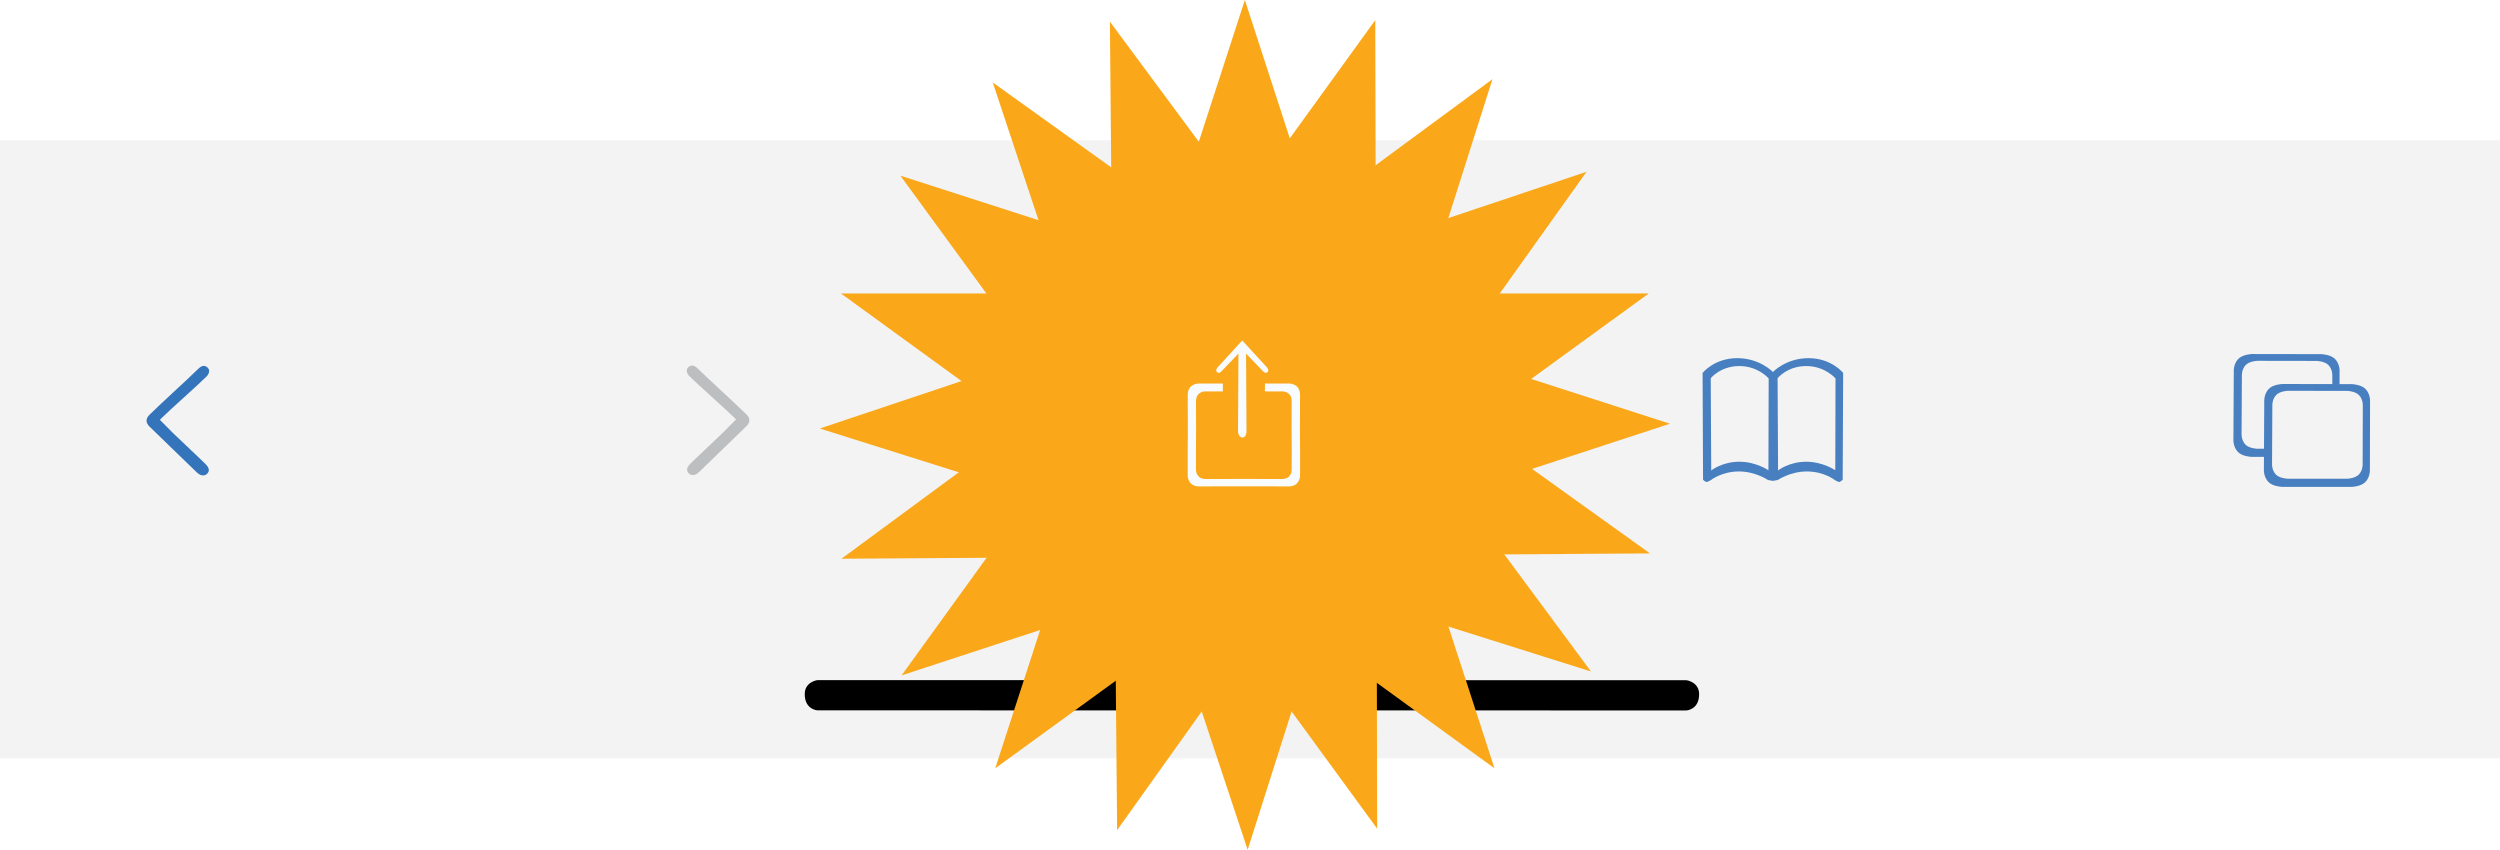
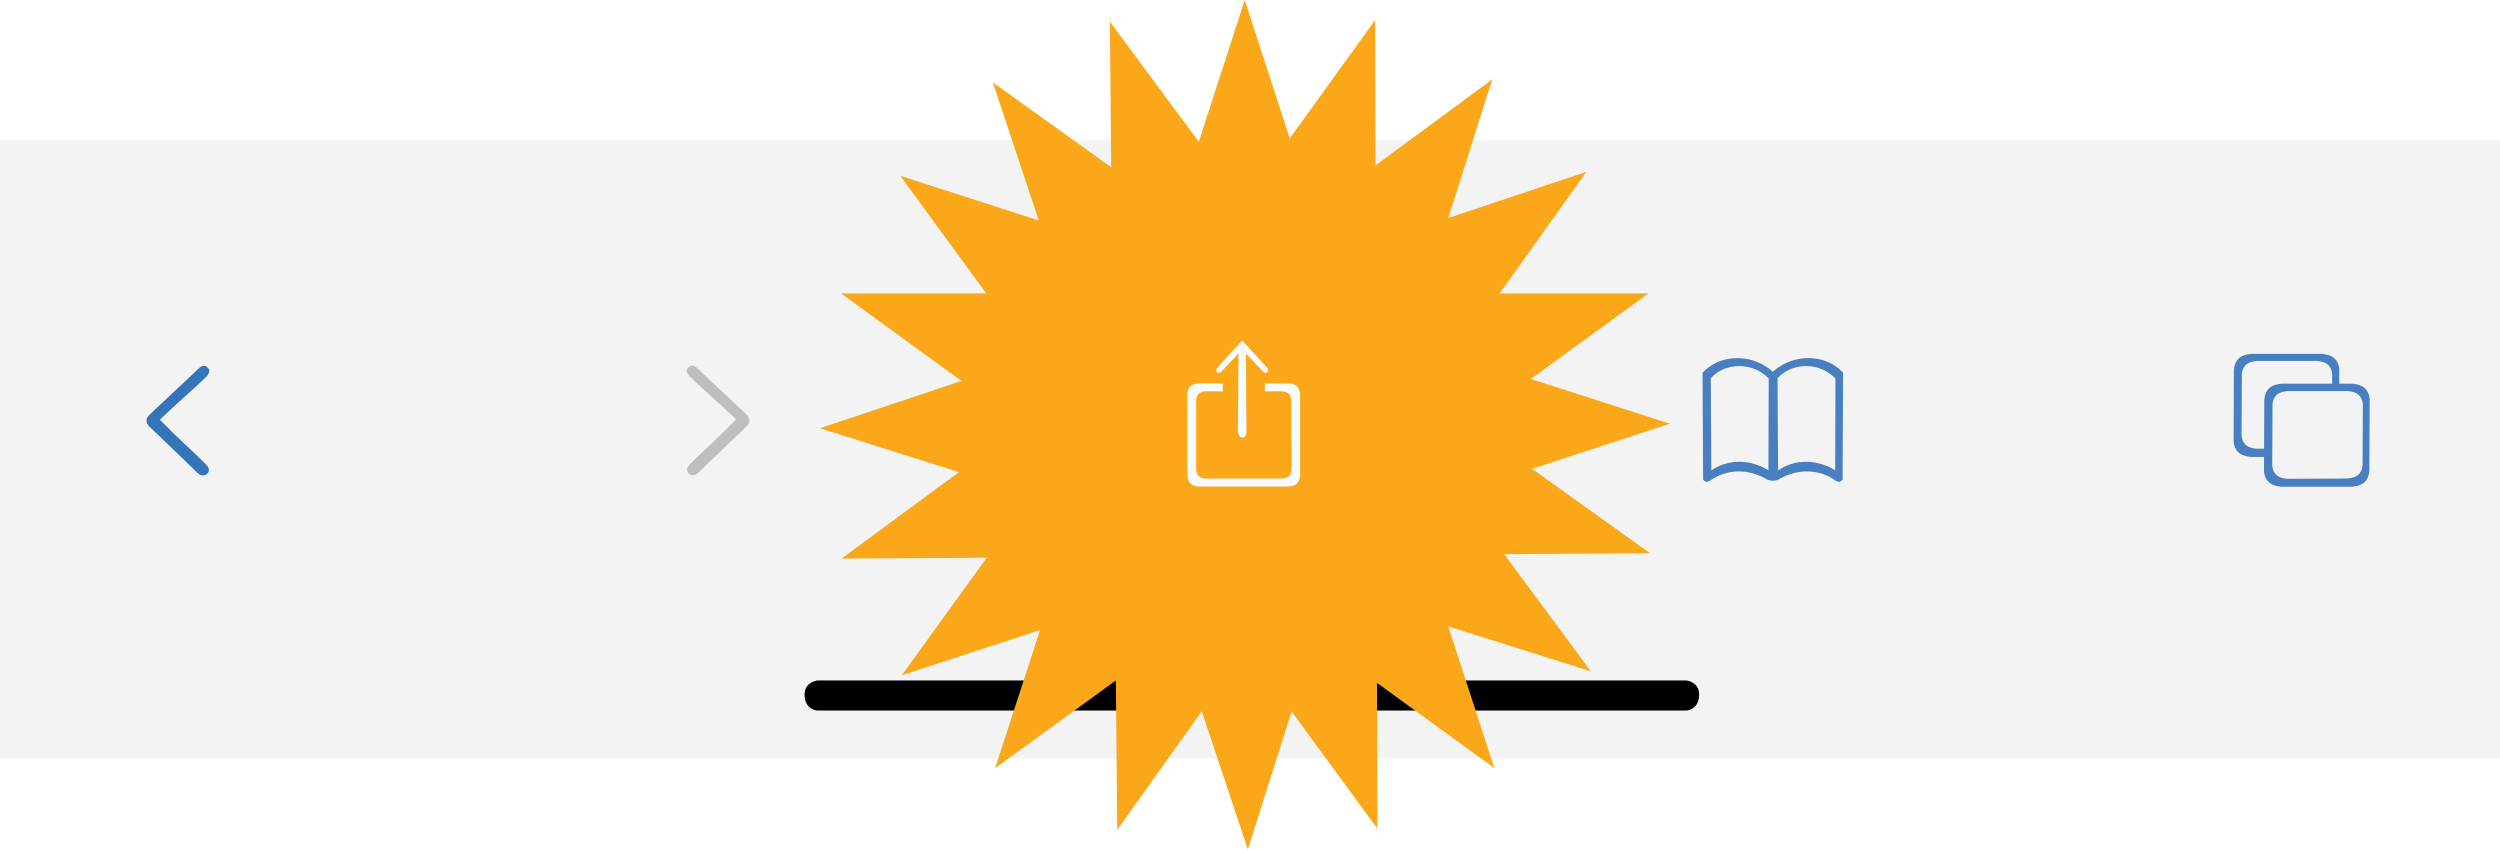
- <svg xmlns="http://www.w3.org/2000/svg" version="1.1" id="Layer_1" x="0px" y="0px" width="827.611px" height="281.322px" viewBox="0.865 136.158 827.611 281.322" enable-background="new 0.865 136.158 827.611 281.322" xml:space="preserve">
-   <rect x="0.865" y="182.597" fill="#F3F3F3" width="827.611" height="204.59" />
-   <path fill="#3474BA" d="M53.798,275.151c1.566,1.573,3.068,3.09,4.579,4.597c1.453,1.45,9.169,8.634,10.602,10.108  c1.144,1.176,1.344,2.193,0.484,3.1c-0.906,0.938-2.296,0.725-3.474-0.441c-3.522-3.485-12.143-11.674-15.655-15.168  c-1.263-1.257-1.277-2.59-0.021-3.842c3.53-3.518,12.627-11.73,16.169-15.235c1.133-1.121,2.174-1.369,3.169-0.363  c1.002,1.013,0.137,2.483-0.644,3.104c-2.821,2.817-11.83,10.748-14.659,13.557C54.182,274.732,54.028,274.907,53.798,275.151z" />
-   <path fill="#BDBEC0" d="M244.517,275.028c-1.566,1.573-3.068,3.09-4.579,4.597c-1.453,1.45-9.169,8.634-10.602,10.108  c-1.144,1.176-1.344,2.193-0.484,3.1c0.906,0.938,2.296,0.725,3.474-0.441c3.522-3.485,12.143-11.674,15.655-15.168  c1.263-1.257,1.277-2.59,0.021-3.842c-3.53-3.518-12.627-11.73-16.169-15.235c-1.133-1.121-2.174-1.369-3.169-0.363  c-1.002,1.013-0.137,2.483,0.644,3.104c2.821,2.817,11.83,10.748,14.659,13.557C244.132,274.609,244.287,274.784,244.517,275.028z" />
-   <path fill="#477FC1" d="M746.217,287.406c0,0-3.109-0.114-4.55-1.668c-1.647-1.777-1.441-4.209-1.441-4.209l0.119-22.295  c0,0-0.206-2.432,1.441-4.209c1.441-1.555,4.55-1.668,4.55-1.668l23.044,0.039c0,0,3.109,0.114,4.55,1.668  c1.647,1.777,1.441,4.209,1.441,4.209l-0.056,22.27c0,0,0.206,2.432-1.441,4.209c-1.441,1.555-4.55,1.668-4.55,1.668  L746.217,287.406z" />
-   <path fill="#F3F3F3" d="M748.046,284.711c0,0-2.658-0.097-3.89-1.426c-1.408-1.519-1.232-3.598-1.232-3.598l0.102-19.058  c0,0-0.176-2.079,1.232-3.598c1.232-1.329,3.89-1.426,3.89-1.426l19.698,0.033c0,0,2.658,0.097,3.89,1.426  c1.408,1.519,1.232,3.598,1.232,3.598l-0.048,19.036c0,0,0.176,2.079-1.232,3.598c-1.232,1.329-3.89,1.426-3.89,1.426  L748.046,284.711z" />
-   <path fill="#477FC1" d="M756.305,297.329c0,0-3.109-0.114-4.55-1.668c-1.647-1.777-1.441-4.209-1.441-4.209l0.119-22.295  c0,0-0.206-2.432,1.441-4.209c1.441-1.555,4.55-1.668,4.55-1.668l23.044,0.039c0,0,3.109,0.114,4.55,1.668  c1.647,1.777,1.441,4.209,1.441,4.209l-0.056,22.27c0,0,0.206,2.432-1.441,4.209c-1.441,1.555-4.55,1.668-4.55,1.668  L756.305,297.329z" />
-   <path fill="#F3F3F3" d="M758.134,294.633c0,0-2.658-0.097-3.89-1.426c-1.408-1.519-1.232-3.598-1.232-3.598l0.102-19.058  c0,0-0.176-2.079,1.232-3.598c1.232-1.329,3.89-1.426,3.89-1.426l19.698,0.033c0,0,2.658,0.097,3.89,1.426  c1.408,1.519,1.232,3.598,1.232,3.598l-0.048,19.036c0,0,0.176,2.079-1.232,3.598c-1.232,1.329-3.89,1.426-3.89,1.426  L758.134,294.633z" />
-   <path fill="#477FC1" d="M587.824,295.339c0.4-0.036,1.579-0.287,1.579-0.287s4.11-2.821,9.59-2.821c5.803,0,9.348,2.901,9.348,2.901  l1.198,0.585c0.651,0.036,1.338-0.752,1.338-0.752l0.155-35.336c0,0-3.817-4.906-11.468-4.906c-7.457,0-11.734,4.535-11.734,4.535  h-0.109c0,0-4.3-4.535-11.757-4.535c-7.651,0-11.468,4.906-11.468,4.906l0.155,35.336c0,0,0.686,0.788,1.338,0.752l1.198-0.585  c0,0,3.545-2.901,9.348-2.901c5.48,0,9.59,2.821,9.59,2.821s1.179,0.251,1.579,0.287  C587.733,295.342,587.794,295.342,587.824,295.339z" />
-   <path fill="#F3F3F3" d="M567.195,261.368c0,0,3.143-4.029,9.509-4.029c6.205,0,9.671,4.11,9.671,4.11l-0.081,30.382  c0,0-4.11-2.821-9.59-2.821c-5.803,0-9.348,2.901-9.348,2.901L567.195,261.368z" />
-   <path fill="#F3F3F3" d="M589.325,261.368c0,0,3.143-4.029,9.509-4.029c6.205,0,9.671,4.11,9.671,4.11l-0.081,30.382  c0,0-4.11-2.821-9.59-2.821c-5.803,0-9.348,2.901-9.348,2.901L589.325,261.368z" />
-   <path d="M559.138,371.348c0,0,4.213-0.201,4.213-5.373c0-4.101-4.193-4.636-4.193-4.636l-287.696-0.034c0,0-4.193,0.535-4.193,4.636  c0,5.171,4.213,5.373,4.213,5.373L559.138,371.348z" />
-   <path fill="#FAA81A" d="M412.97,136.158l31.566,97.151h102.15l-82.641,60.043l31.566,97.151L412.97,330.46l-82.642,60.042  l31.566-97.151l-82.642-60.043h102.151L412.97,136.158z" />
-   <path fill="#FAA81A" d="M494.939,162.365l-30.956,97.445l83.11,59.553l-102.242,0.671l-30.956,97.445l-32.233-97.029l-102.242,0.672  l82.321-60.64l-32.233-97.03l83.11,59.553L494.939,162.365z" />
-   <path fill="#FAA81A" d="M456.142,142.815l0.242,102.244l97.314,31.365l-97.165,31.825l0.242,102.244l-60.293-82.575l-97.165,31.825  l59.902-82.859l-60.293-82.575l97.314,31.365L456.142,142.815z" />
-   <path fill="#FAA81A" d="M526.078,193.026l-59.357,83.25l60.832,82.177l-97.517-30.725l-59.357,83.25l-0.913-102.239l-97.518-30.725  l96.954-32.462l-0.913-102.24l60.834,82.177L526.078,193.026z" />
-   <path fill="#F9FCFF" d="M412.117,248.869l-8.176,8.907c0,0-0.851,0.941-0.194,1.585c0.631,0.618,1.465-0.27,1.465-0.27l5.637-5.89  l-0.146,25.942c0,0,0.183,1.847,1.462,1.847c1.23,0,1.344-1.847,1.344-1.847l-0.146-25.942l5.637,5.89c0,0,0.834,0.888,1.465,0.27  c0.657-0.643-0.194-1.585-0.194-1.585l-8.176-8.907" />
-   <path fill="#F9FCFF" d="M405.687,265.719h-5.891c0,0-1.475-0.008-2.392,1.139c-0.749,0.937-0.61,2.545-0.61,2.545l0.025,9.419  l-0.036,6.022v6.892c0,0-0.008,1.475,1.139,2.392c0.937,0.749,2.545,0.61,2.545,0.61l9.419-0.025h5.489l9.419,0.025  c0,0,1.607,0.14,2.545-0.61c1.147-0.917,1.139-2.392,1.139-2.392l0.018-6.966l-0.054-5.947l0.025-9.419c0,0,0.14-1.607-0.61-2.545  c-0.917-1.147-2.392-1.139-2.392-1.139h-5.857l0.014-2.592h8.087c0,0,1.731-0.01,2.807,1.336c0.879,1.1,0.715,2.986,0.715,2.986  l-0.03,11.053l0.042,7.066v8.087c0,0,0.01,1.731-1.336,2.807c-1.1,0.879-2.986,0.715-2.986,0.715l-11.053-0.03h-6.441l-11.053,0.03  c0,0-1.886,0.164-2.986-0.715c-1.346-1.076-1.336-2.807-1.336-2.807v-8.087l0.042-7.066l-0.03-11.053c0,0-0.164-1.886,0.715-2.986  c1.076-1.346,2.807-1.336,2.807-1.336h8.087L405.687,265.719z" />
+ <svg xmlns="http://www.w3.org/2000/svg" version="1.1" id="Layer_1" x="0px" y="0px" viewBox="0 0 880.3 299.2" style="enable-background:new 0 0 880.3 299.2;" xml:space="preserve">
+   <style type="text/css">
+ 	.st0{fill:#F3F3F3;}
+ 	.st1{fill:#3474BA;}
+ 	.st2{fill:#BDBEC0;}
+ 	.st3{fill:#477FC1;}
+ 	.st4{fill:#FAA81A;}
+ 	.st5{fill:#F9FCFF;}
+ </style>
+   <rect y="49.4" class="st0" width="880.3" height="217.6" />
+   <path class="st1" d="M56.3,147.8c1.7,1.7,3.3,3.3,4.9,4.9c1.5,1.5,9.8,9.2,11.3,10.8c1.2,1.3,1.4,2.3,0.5,3.3c-1,1-2.4,0.8-3.7-0.5  c-3.7-3.7-12.9-12.4-16.7-16.1c-1.3-1.3-1.4-2.8,0-4.1c3.8-3.7,13.4-12.5,17.2-16.2c1.2-1.2,2.3-1.5,3.4-0.4  c1.1,1.1,0.1,2.6-0.7,3.3c-3,3-12.6,11.4-15.6,14.4C56.7,147.4,56.5,147.6,56.3,147.8z" />
+   <path class="st2" d="M259.2,147.7c-1.7,1.7-3.3,3.3-4.9,4.9c-1.5,1.5-9.8,9.2-11.3,10.8c-1.2,1.3-1.4,2.3-0.5,3.3  c1,1,2.4,0.8,3.7-0.5c3.7-3.7,12.9-12.4,16.7-16.1c1.3-1.3,1.4-2.8,0-4.1c-3.8-3.7-13.4-12.5-17.2-16.2c-1.2-1.2-2.3-1.5-3.4-0.4  c-1.1,1.1-0.1,2.6,0.7,3.3c3,3,12.6,11.4,15.6,14.4C258.7,147.3,258.9,147.4,259.2,147.7z" />
+   <path class="st3" d="M792.8,160.9c0,0-3.3-0.1-4.8-1.8c-1.8-1.9-1.5-4.5-1.5-4.5l0.1-23.7c0,0-0.2-2.6,1.5-4.5  c1.5-1.7,4.8-1.8,4.8-1.8l24.5,0c0,0,3.3,0.1,4.8,1.8c1.8,1.9,1.5,4.5,1.5,4.5l-0.1,23.7c0,0,0.2,2.6-1.5,4.5  c-1.5,1.7-4.8,1.8-4.8,1.8L792.8,160.9z" />
+   <path class="st0" d="M794.7,158c0,0-2.8-0.1-4.1-1.5c-1.5-1.6-1.3-3.8-1.3-3.8l0.1-20.3c0,0-0.2-2.2,1.3-3.8  c1.3-1.4,4.1-1.5,4.1-1.5l21,0c0,0,2.8,0.1,4.1,1.5c1.5,1.6,1.3,3.8,1.3,3.8l-0.1,20.2c0,0,0.2,2.2-1.3,3.8  c-1.3,1.4-4.1,1.5-4.1,1.5L794.7,158z" />
+   <path class="st3" d="M803.5,171.4c0,0-3.3-0.1-4.8-1.8c-1.8-1.9-1.5-4.5-1.5-4.5l0.1-23.7c0,0-0.2-2.6,1.5-4.5  c1.5-1.7,4.8-1.8,4.8-1.8l24.5,0c0,0,3.3,0.1,4.8,1.8c1.8,1.9,1.5,4.5,1.5,4.5l-0.1,23.7c0,0,0.2,2.6-1.5,4.5  c-1.5,1.7-4.8,1.8-4.8,1.8L803.5,171.4z" />
+   <path class="st0" d="M805.5,168.6c0,0-2.8-0.1-4.1-1.5c-1.5-1.6-1.3-3.8-1.3-3.8l0.1-20.3c0,0-0.2-2.2,1.3-3.8  c1.3-1.4,4.1-1.5,4.1-1.5l21,0c0,0,2.8,0.1,4.1,1.5c1.5,1.6,1.3,3.8,1.3,3.8l-0.1,20.2c0,0,0.2,2.2-1.3,3.8  c-1.3,1.4-4.1,1.5-4.1,1.5L805.5,168.6z" />
+   <path class="st3" d="M624.3,169.3c0.4,0,1.7-0.3,1.7-0.3s4.4-3,10.2-3c6.2,0,9.9,3.1,9.9,3.1l1.3,0.6c0.7,0,1.4-0.8,1.4-0.8  l0.2-37.6c0,0-4.1-5.2-12.2-5.2c-7.9,0-12.5,4.8-12.5,4.8h-0.1c0,0-4.6-4.8-12.5-4.8c-8.1,0-12.2,5.2-12.2,5.2l0.2,37.6  c0,0,0.7,0.8,1.4,0.8l1.3-0.6c0,0,3.8-3.1,9.9-3.1c5.8,0,10.2,3,10.2,3s1.3,0.3,1.7,0.3C624.2,169.3,624.3,169.3,624.3,169.3z" />
+   <path class="st0" d="M602.4,133.2c0,0,3.3-4.3,10.1-4.3c6.6,0,10.3,4.4,10.3,4.4l-0.1,32.3c0,0-4.4-3-10.2-3c-6.2,0-9.9,3.1-9.9,3.1  L602.4,133.2z" />
+   <path class="st0" d="M625.9,133.2c0,0,3.3-4.3,10.1-4.3c6.6,0,10.3,4.4,10.3,4.4l-0.1,32.3c0,0-4.4-3-10.2-3c-6.2,0-9.9,3.1-9.9,3.1  L625.9,133.2z" />
+   <path d="M593.8,250.2c0,0,4.5-0.2,4.5-5.7c0-4.4-4.5-4.9-4.5-4.9l-306,0c0,0-4.5,0.6-4.5,4.9c0,5.5,4.5,5.7,4.5,5.7L593.8,250.2z" />
+   <path class="st4" d="M438.3,0l33.6,103.3h108.6l-87.9,63.9l33.6,103.3l-87.9-63.9l-87.9,63.9L384,167.2l-87.9-63.9h108.7L438.3,0z" />
+   <path class="st4" d="M525.5,27.9l-32.9,103.6l88.4,63.3l-108.7,0.7l-32.9,103.6L405,196l-108.7,0.7l87.6-64.5L349.6,29L438,92.4  L525.5,27.9z" />
+   <path class="st4" d="M484.2,7.1l0.3,108.8L588,149.2L484.7,183l0.3,108.8L420.8,204l-103.3,33.8l63.7-88.1L317,61.9l103.5,33.4  L484.2,7.1z" />
+   <path class="st4" d="M558.6,60.5L495.5,149l64.7,87.4l-103.7-32.7l-63.1,88.5l-1-108.7l-103.7-32.7l103.1-34.5l-1-108.7L455.5,95  L558.6,60.5z" />
+   <path class="st5" d="M437.4,119.9l-8.7,9.5c0,0-0.9,1-0.2,1.7c0.7,0.7,1.6-0.3,1.6-0.3l6-6.3l-0.2,27.6c0,0,0.2,2,1.6,2  c1.3,0,1.4-2,1.4-2l-0.2-27.6l6,6.3c0,0,0.9,0.9,1.6,0.3c0.7-0.7-0.2-1.7-0.2-1.7L437.4,119.9" />
+   <path class="st5" d="M430.6,137.8h-6.3c0,0-1.6,0-2.5,1.2c-0.8,1-0.6,2.7-0.6,2.7l0,10l0,6.4v7.3c0,0,0,1.6,1.2,2.5  c1,0.8,2.7,0.6,2.7,0.6l10,0h5.8l10,0c0,0,1.7,0.1,2.7-0.6c1.2-1,1.2-2.5,1.2-2.5l0-7.4l-0.1-6.3l0-10c0,0,0.1-1.7-0.6-2.7  c-1-1.2-2.5-1.2-2.5-1.2h-6.2l0-2.8h8.6c0,0,1.8,0,3,1.4c0.9,1.2,0.8,3.2,0.8,3.2l0,11.8l0,7.5v8.6c0,0,0,1.8-1.4,3  c-1.2,0.9-3.2,0.8-3.2,0.8l-11.8,0h-6.9l-11.8,0c0,0-2,0.2-3.2-0.8c-1.4-1.1-1.4-3-1.4-3v-8.6l0-7.5l0-11.8c0,0-0.2-2,0.8-3.2  c1.1-1.4,3-1.4,3-1.4h8.6L430.6,137.8z" />
</svg>
